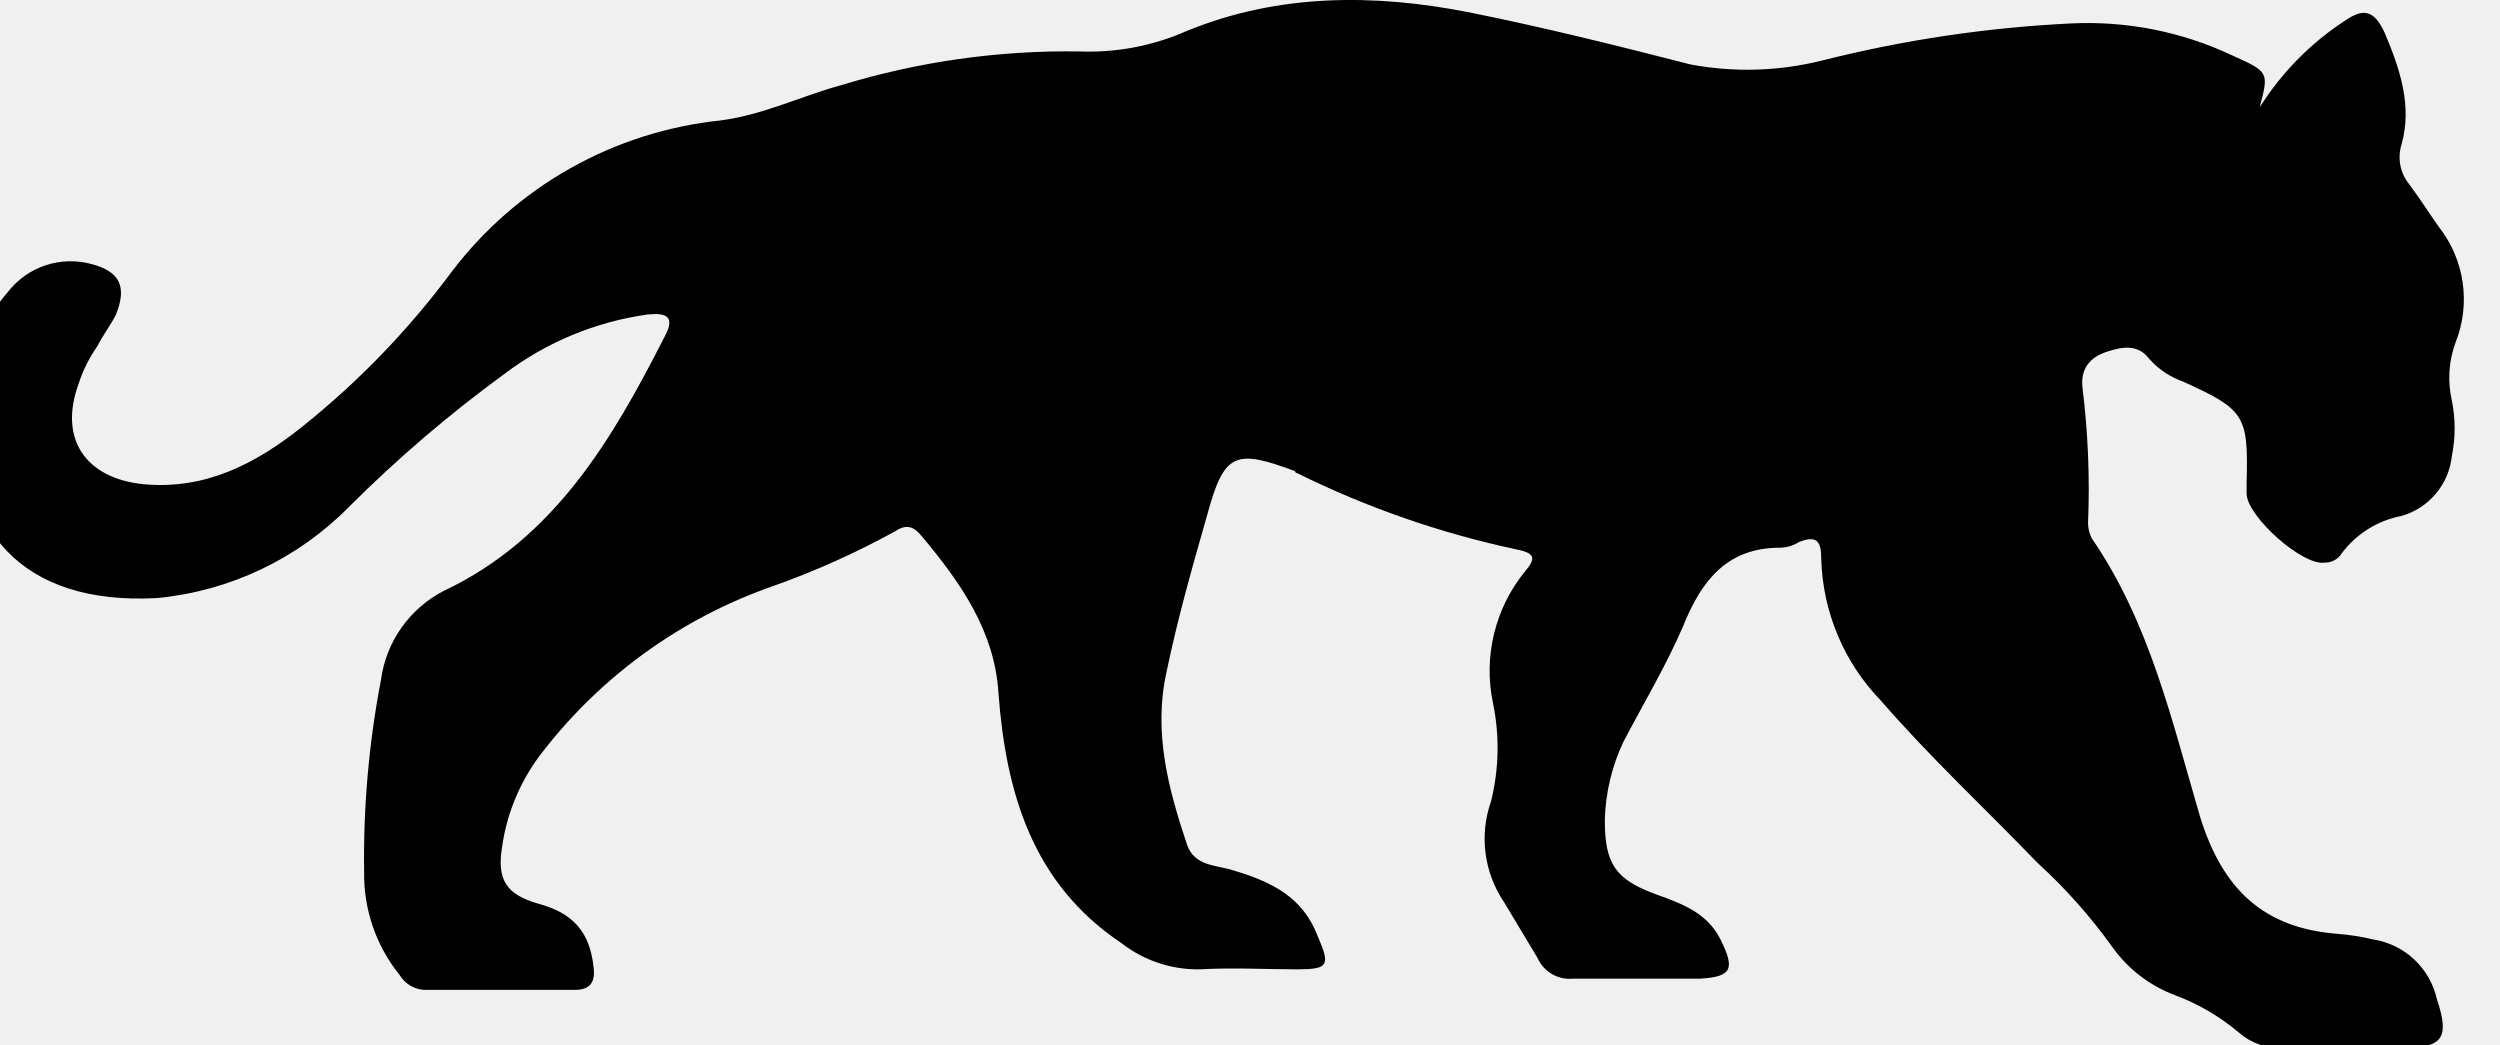
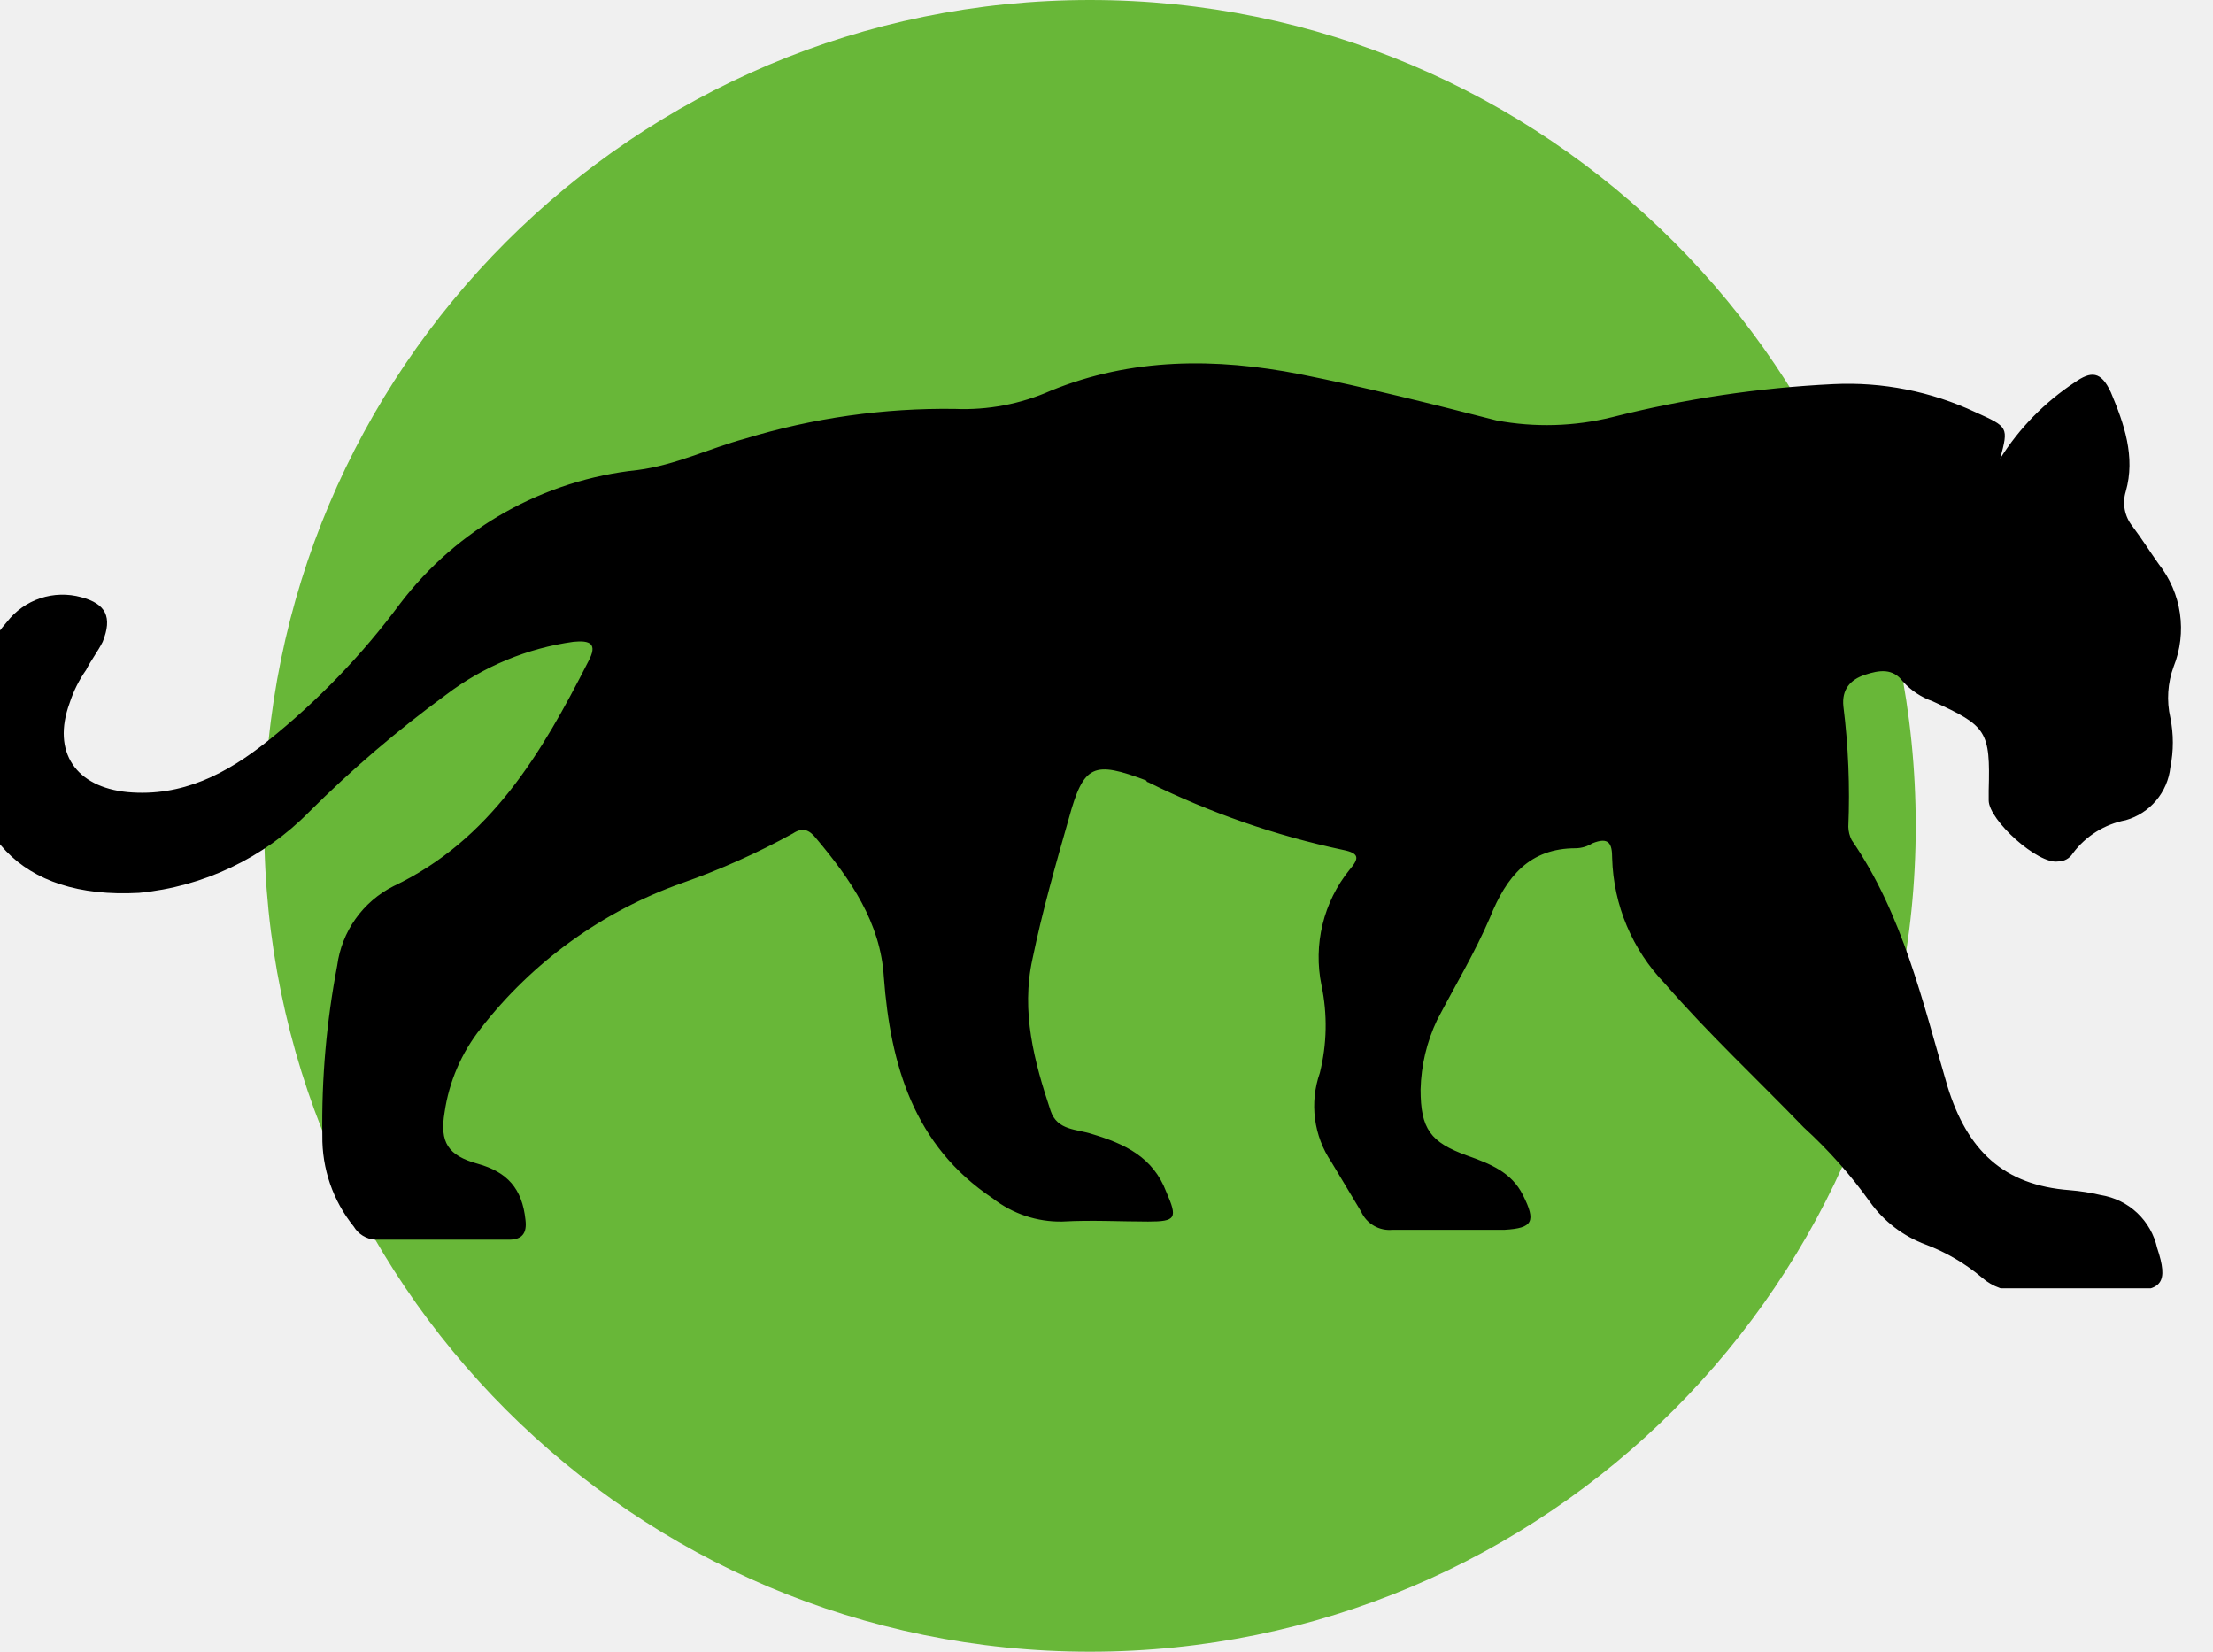
- <svg xmlns="http://www.w3.org/2000/svg" width="67" height="28" viewBox="0 0 67 28" fill="none">
-   <path d="M60.559 2.878C61.136 1.96 61.904 1.176 62.809 0.578C63.309 0.228 63.609 0.228 63.909 0.878C64.309 1.828 64.659 2.828 64.359 3.878C64.305 4.057 64.294 4.245 64.329 4.428C64.364 4.611 64.443 4.783 64.559 4.928C64.859 5.328 65.109 5.728 65.359 6.078C65.699 6.51 65.92 7.024 65.999 7.568C66.078 8.112 66.013 8.668 65.809 9.178C65.626 9.674 65.591 10.213 65.709 10.728C65.809 11.223 65.809 11.733 65.709 12.228C65.669 12.599 65.519 12.949 65.278 13.234C65.038 13.519 64.718 13.726 64.359 13.828C63.72 13.95 63.149 14.307 62.759 14.828C62.712 14.905 62.646 14.969 62.567 15.012C62.488 15.056 62.399 15.079 62.309 15.078C61.709 15.178 60.209 13.828 60.209 13.228V12.928C60.259 11.128 60.159 10.978 58.509 10.228C58.164 10.107 57.854 9.9 57.609 9.628C57.309 9.228 56.909 9.278 56.459 9.428C56.009 9.578 55.759 9.878 55.809 10.378C55.96 11.589 56.01 12.81 55.959 14.028C55.962 14.168 55.997 14.304 56.059 14.428C57.609 16.678 58.209 19.328 58.959 21.878C59.559 23.828 60.659 24.878 62.659 25.028C62.979 25.054 63.297 25.104 63.609 25.178C64.02 25.244 64.402 25.432 64.705 25.717C65.008 26.003 65.218 26.372 65.309 26.778C65.659 27.828 65.459 28.078 64.409 28.078H61.159C60.738 28.1 60.326 27.956 60.009 27.678C59.503 27.251 58.928 26.913 58.309 26.678C57.625 26.426 57.032 25.973 56.609 25.378C56.023 24.56 55.353 23.806 54.609 23.128C53.209 21.678 51.709 20.278 50.409 18.778C49.419 17.756 48.849 16.401 48.809 14.978C48.809 14.528 48.709 14.328 48.209 14.528C48.059 14.623 47.886 14.675 47.709 14.678C46.309 14.678 45.609 15.528 45.109 16.778C44.659 17.828 44.059 18.828 43.509 19.878C43.197 20.536 43.027 21.251 43.009 21.978C43.009 23.178 43.309 23.578 44.409 23.978C45.109 24.228 45.759 24.478 46.109 25.178C46.509 25.978 46.409 26.178 45.559 26.228H42.159C41.963 26.248 41.766 26.205 41.596 26.107C41.425 26.008 41.29 25.858 41.209 25.678L40.309 24.178C40.044 23.787 39.874 23.339 39.813 22.87C39.752 22.401 39.802 21.924 39.959 21.478C40.175 20.61 40.193 19.704 40.009 18.828C39.883 18.218 39.894 17.588 40.041 16.983C40.188 16.378 40.467 15.813 40.859 15.328C41.159 14.978 41.159 14.828 40.659 14.728C38.615 14.294 36.633 13.605 34.759 12.678C34.746 12.678 34.733 12.673 34.724 12.664C34.714 12.654 34.709 12.642 34.709 12.628C33.109 12.028 32.809 12.128 32.359 13.778C31.959 15.178 31.559 16.578 31.259 18.028C30.909 19.628 31.309 21.128 31.809 22.628C32.009 23.228 32.609 23.178 33.059 23.328C34.059 23.628 34.909 24.028 35.309 25.078C35.659 25.878 35.609 25.978 34.759 25.978C33.909 25.978 33.059 25.928 32.159 25.978C31.4 25.992 30.658 25.745 30.059 25.278C27.659 23.678 26.959 21.228 26.759 18.578C26.659 16.928 25.759 15.628 24.709 14.378C24.509 14.128 24.309 14.028 24.009 14.228C22.936 14.82 21.815 15.322 20.659 15.728C18.246 16.58 16.129 18.108 14.559 20.128C13.973 20.866 13.593 21.746 13.459 22.678C13.309 23.578 13.559 23.978 14.459 24.228C15.359 24.478 15.809 24.978 15.909 25.928C15.959 26.328 15.809 26.528 15.409 26.528H11.359C11.227 26.519 11.098 26.478 10.985 26.408C10.872 26.338 10.777 26.242 10.709 26.128C10.081 25.351 9.745 24.378 9.759 23.378C9.733 21.651 9.884 19.925 10.209 18.228C10.276 17.72 10.466 17.236 10.762 16.818C11.058 16.4 11.452 16.06 11.909 15.828C14.859 14.428 16.409 11.778 17.809 9.028C18.109 8.478 17.859 8.378 17.359 8.428C15.96 8.623 14.634 9.174 13.509 10.028C12.036 11.103 10.649 12.29 9.359 13.578C7.984 14.975 6.16 15.843 4.209 16.028C0.559 16.228 -1.141 14.178 -0.991 10.878C-0.957 9.753 -0.533 8.675 0.209 7.828C0.467 7.494 0.819 7.244 1.22 7.11C1.621 6.977 2.052 6.966 2.459 7.078C3.209 7.278 3.409 7.678 3.109 8.428C2.959 8.728 2.759 8.978 2.609 9.278C2.393 9.585 2.225 9.922 2.109 10.278C1.559 11.778 2.309 12.828 3.859 12.978C5.509 13.128 6.859 12.428 8.109 11.428C9.615 10.223 10.96 8.828 12.109 7.278C12.969 6.147 14.051 5.204 15.29 4.507C16.528 3.811 17.896 3.376 19.309 3.228C20.459 3.078 21.459 2.578 22.559 2.278C24.616 1.651 26.759 1.348 28.909 1.378C29.905 1.42 30.897 1.232 31.809 0.828C34.259 -0.172 36.809 -0.172 39.359 0.328C41.359 0.728 43.359 1.228 45.309 1.728C46.47 1.945 47.663 1.911 48.809 1.628C51.003 1.072 53.248 0.737 55.509 0.628C56.99 0.556 58.467 0.848 59.809 1.478C60.809 1.928 60.809 1.928 60.559 2.878Z" fill="black" />
+ <svg xmlns="http://www.w3.org/2000/svg" width="67" height="50" viewBox="0 0 67 50" fill="none">
+   <circle cx="33" cy="25" r="25" fill="#68B738" />
+   <g clip-path="url(#clip0_95_1)">
+     <path d="M60.559 13.878C61.136 12.96 61.904 12.176 62.809 11.578C63.309 11.228 63.609 11.228 63.909 11.878C64.309 12.828 64.659 13.828 64.359 14.878C64.305 15.056 64.294 15.245 64.329 15.428C64.364 15.611 64.443 15.783 64.559 15.928C64.859 16.328 65.109 16.728 65.359 17.078C65.699 17.51 65.92 18.024 65.999 18.568C66.078 19.112 66.013 19.668 65.809 20.178C65.626 20.674 65.591 21.213 65.709 21.728C65.809 22.223 65.809 22.733 65.709 23.228C65.669 23.599 65.519 23.949 65.278 24.234C65.038 24.519 64.718 24.726 64.359 24.828C63.72 24.95 63.149 25.307 62.759 25.828C62.712 25.905 62.646 25.969 62.567 26.012C62.488 26.056 62.399 26.079 62.309 26.078C61.709 26.178 60.209 24.828 60.209 24.228V23.928C60.259 22.128 60.159 21.978 58.509 21.228C58.164 21.107 57.854 20.9 57.609 20.628C57.309 20.228 56.909 20.278 56.459 20.428C56.009 20.578 55.759 20.878 55.809 21.378C55.96 22.589 56.01 23.81 55.959 25.028C55.962 25.168 55.997 25.304 56.059 25.428C57.609 27.678 58.209 30.328 58.959 32.878C59.559 34.828 60.659 35.878 62.659 36.028C62.979 36.054 63.297 36.104 63.609 36.178C64.02 36.244 64.402 36.432 64.705 36.717C65.008 37.003 65.218 37.372 65.309 37.778C65.659 38.828 65.459 39.078 64.409 39.078H61.159C60.738 39.1 60.326 38.956 60.009 38.678C59.503 38.251 58.928 37.913 58.309 37.678C57.625 37.426 57.032 36.973 56.609 36.378C56.023 35.56 55.353 34.806 54.609 34.128C53.209 32.678 51.709 31.278 50.409 29.778C49.419 28.756 48.849 27.401 48.809 25.978C48.809 25.528 48.709 25.328 48.209 25.528C48.059 25.623 47.886 25.675 47.709 25.678C46.309 25.678 45.609 26.528 45.109 27.778C44.659 28.828 44.059 29.828 43.509 30.878C43.197 31.536 43.027 32.251 43.009 32.978C43.009 34.178 43.309 34.578 44.409 34.978C45.109 35.228 45.759 35.478 46.109 36.178C46.509 36.978 46.409 37.178 45.559 37.228H42.159C41.963 37.248 41.766 37.205 41.596 37.106C41.425 37.008 41.29 36.858 41.209 36.678L40.309 35.178C40.044 34.787 39.874 34.339 39.813 33.87C39.752 33.401 39.802 32.925 39.959 32.478C40.175 31.61 40.193 30.704 40.009 29.828C39.883 29.218 39.894 28.588 40.041 27.983C40.188 27.378 40.467 26.813 40.859 26.328C41.159 25.978 41.159 25.828 40.659 25.728C38.615 25.294 36.633 24.605 34.759 23.678C34.746 23.678 34.733 23.673 34.724 23.664C34.714 23.654 34.709 23.642 34.709 23.628C33.109 23.028 32.809 23.128 32.359 24.778C31.959 26.178 31.559 27.578 31.259 29.028C30.909 30.628 31.309 32.128 31.809 33.628C32.009 34.228 32.609 34.178 33.059 34.328C34.059 34.628 34.909 35.028 35.309 36.078C35.659 36.878 35.609 36.978 34.759 36.978C33.909 36.978 33.059 36.928 32.159 36.978C31.4 36.992 30.658 36.745 30.059 36.278C27.659 34.678 26.959 32.228 26.759 29.578C26.659 27.928 25.759 26.628 24.709 25.378C24.509 25.128 24.309 25.028 24.009 25.228C22.936 25.82 21.815 26.322 20.659 26.728C18.246 27.58 16.129 29.108 14.559 31.128C13.973 31.866 13.593 32.746 13.459 33.678C13.309 34.578 13.559 34.978 14.459 35.228C15.359 35.478 15.809 35.978 15.909 36.928C15.959 37.328 15.809 37.528 15.409 37.528H11.359C11.227 37.519 11.098 37.478 10.985 37.408C10.872 37.339 10.777 37.242 10.709 37.128C10.081 36.351 9.745 35.378 9.759 34.378C9.733 32.651 9.884 30.925 10.209 29.228C10.276 28.72 10.466 28.236 10.762 27.818C11.058 27.4 11.452 27.06 11.909 26.828C14.859 25.428 16.409 22.778 17.809 20.028C18.109 19.478 17.859 19.378 17.359 19.428C15.96 19.623 14.634 20.174 13.509 21.028C12.036 22.103 10.649 23.29 9.359 24.578C7.984 25.975 6.16 26.843 4.209 27.028C0.559 27.228 -1.141 25.178 -0.991 21.878C-0.957 20.753 -0.533 19.675 0.209 18.828C0.467 18.494 0.819 18.244 1.22 18.11C1.621 17.977 2.052 17.966 2.459 18.078C3.209 18.278 3.409 18.678 3.109 19.428C2.959 19.728 2.759 19.978 2.609 20.278C2.393 20.585 2.225 20.922 2.109 21.278C1.559 22.778 2.309 23.828 3.859 23.978C5.509 24.128 6.859 23.428 8.109 22.428C9.615 21.223 10.96 19.828 12.109 18.278C12.969 17.147 14.051 16.204 15.29 15.508C16.528 14.811 17.896 14.376 19.309 14.228C20.459 14.078 21.459 13.578 22.559 13.278C24.616 12.651 26.759 12.348 28.909 12.378C29.905 12.42 30.897 12.232 31.809 11.828C34.259 10.828 36.809 10.828 39.359 11.328C41.359 11.728 43.359 12.228 45.309 12.728C46.47 12.945 47.663 12.911 48.809 12.628C51.003 12.072 53.248 11.737 55.509 11.628C56.99 11.556 58.467 11.848 59.809 12.478C60.809 12.928 60.809 12.928 60.559 13.878Z" fill="black" />
+   </g>
+   <defs>
+     <clipPath id="clip0_95_1">
+       <rect width="67" height="28" fill="white" transform="translate(0 11)" />
+     </clipPath>
+   </defs>
</svg>
